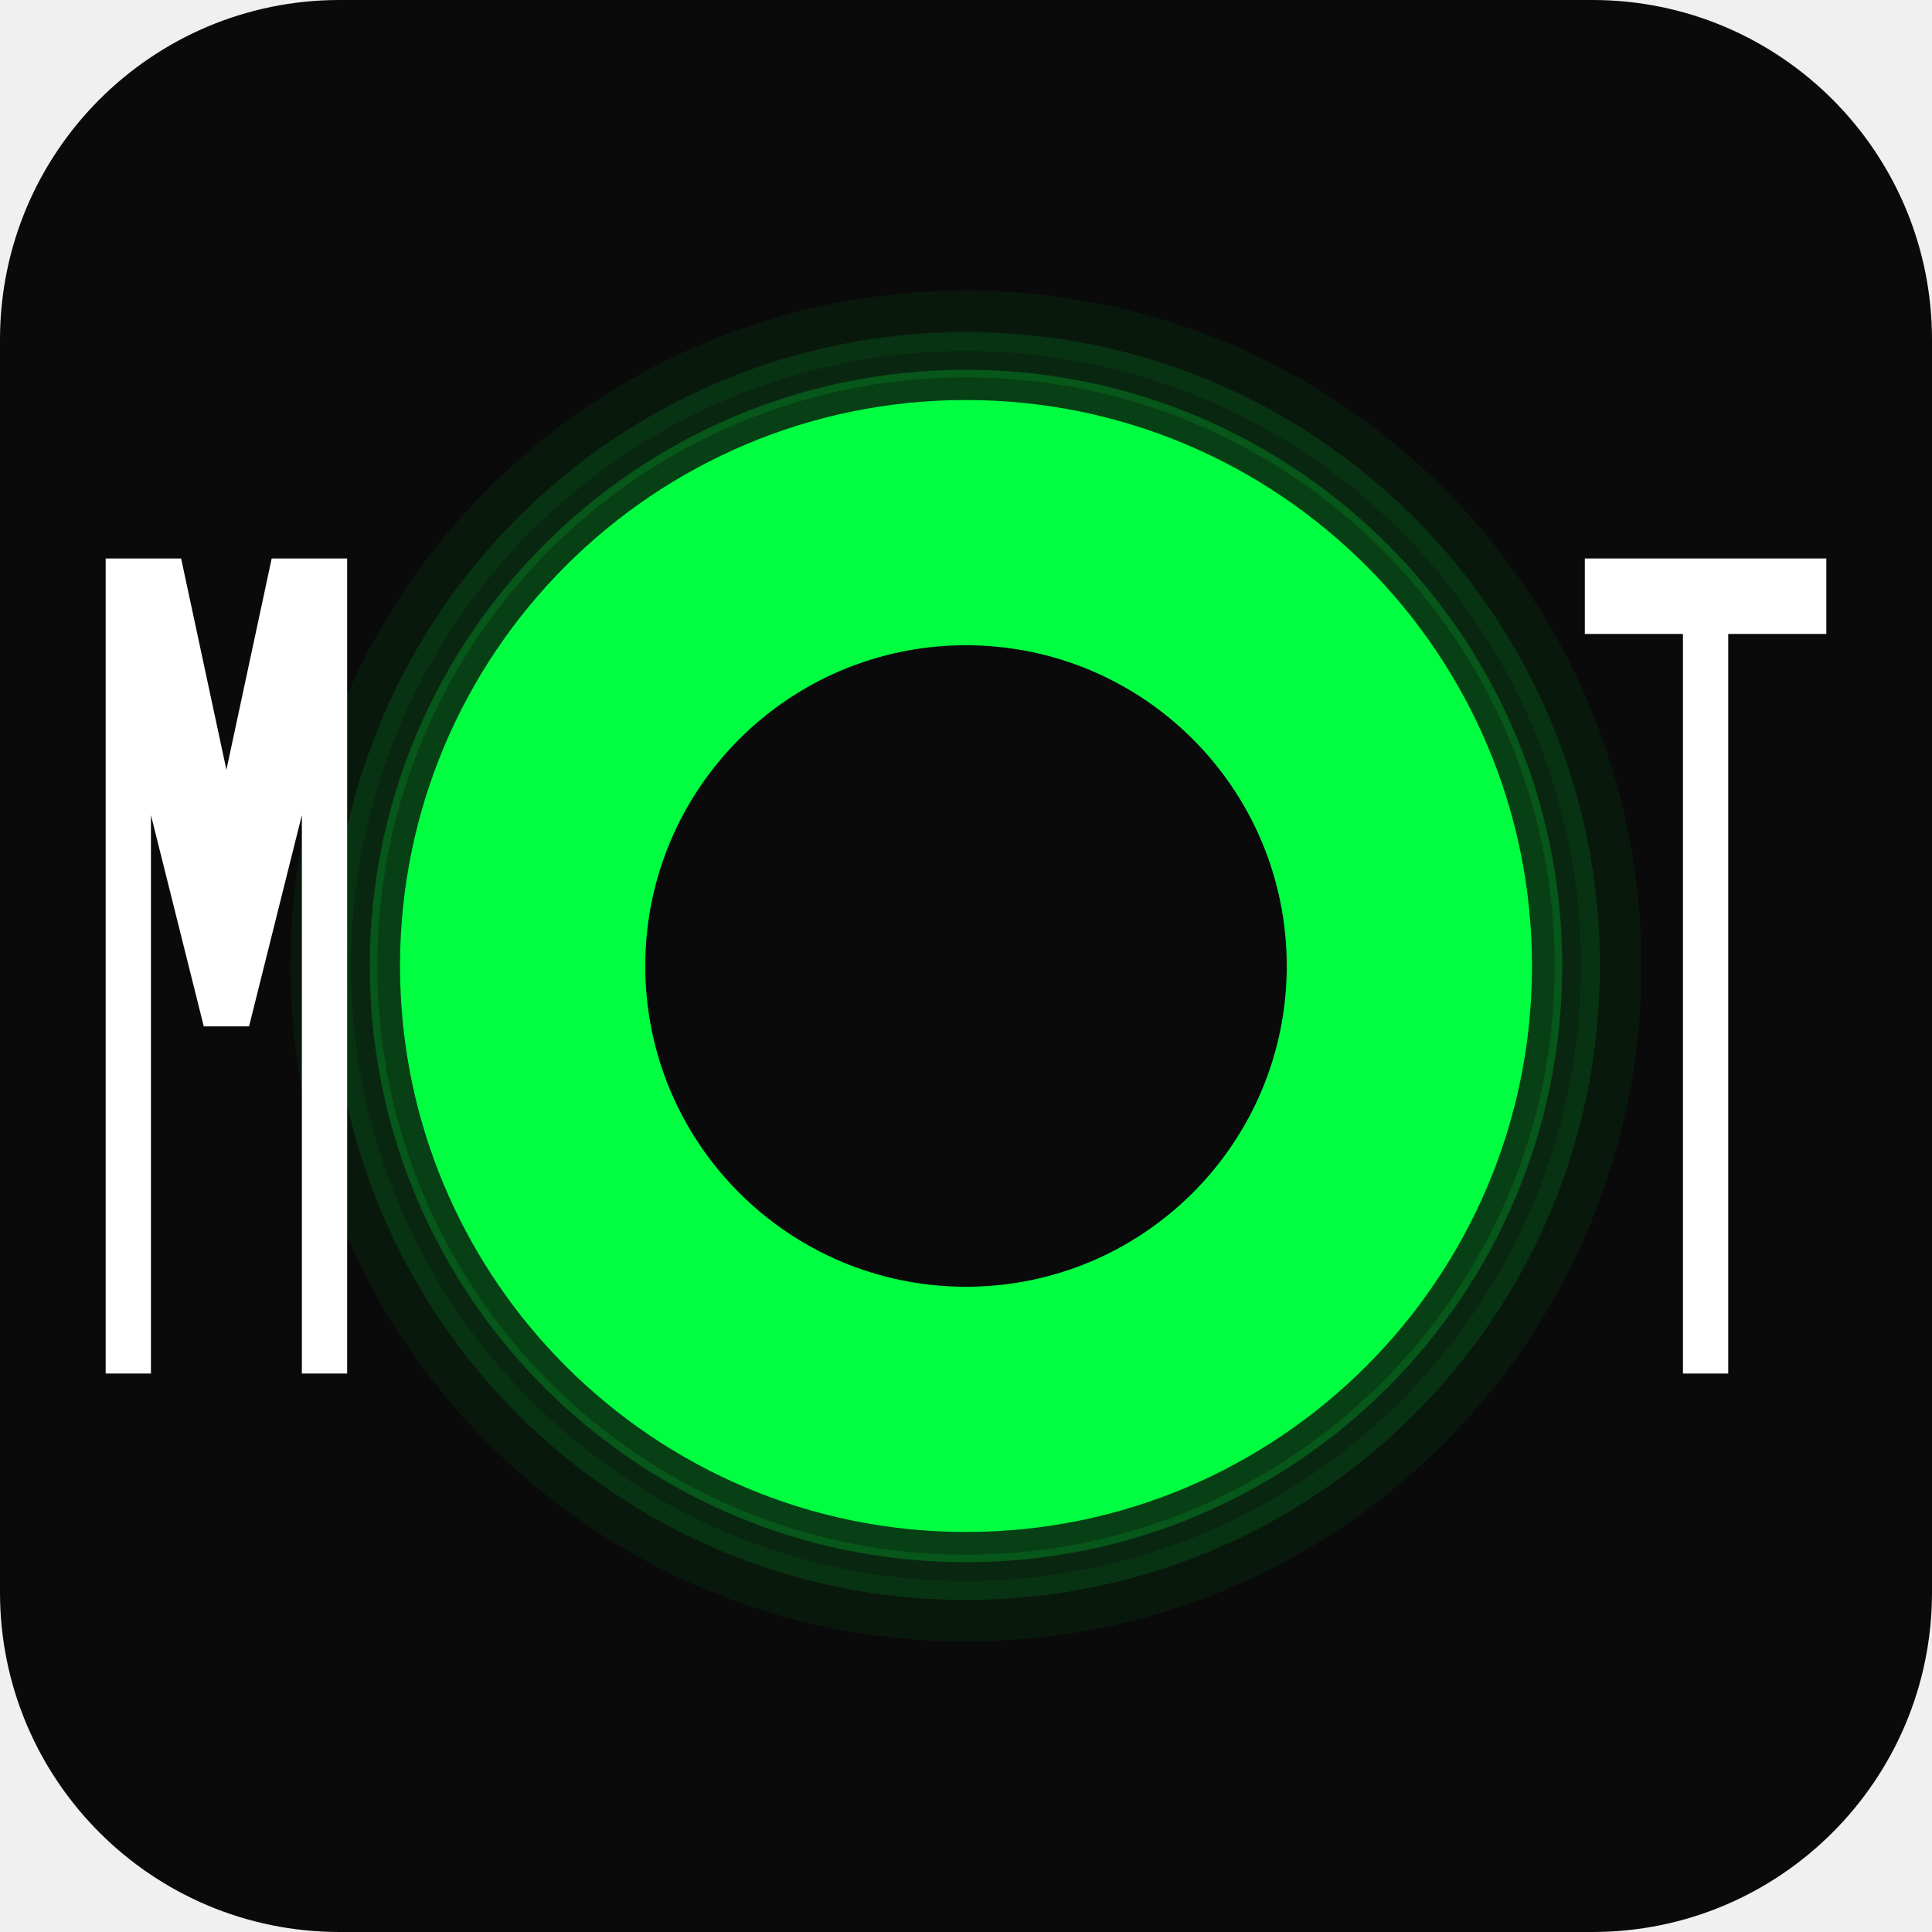
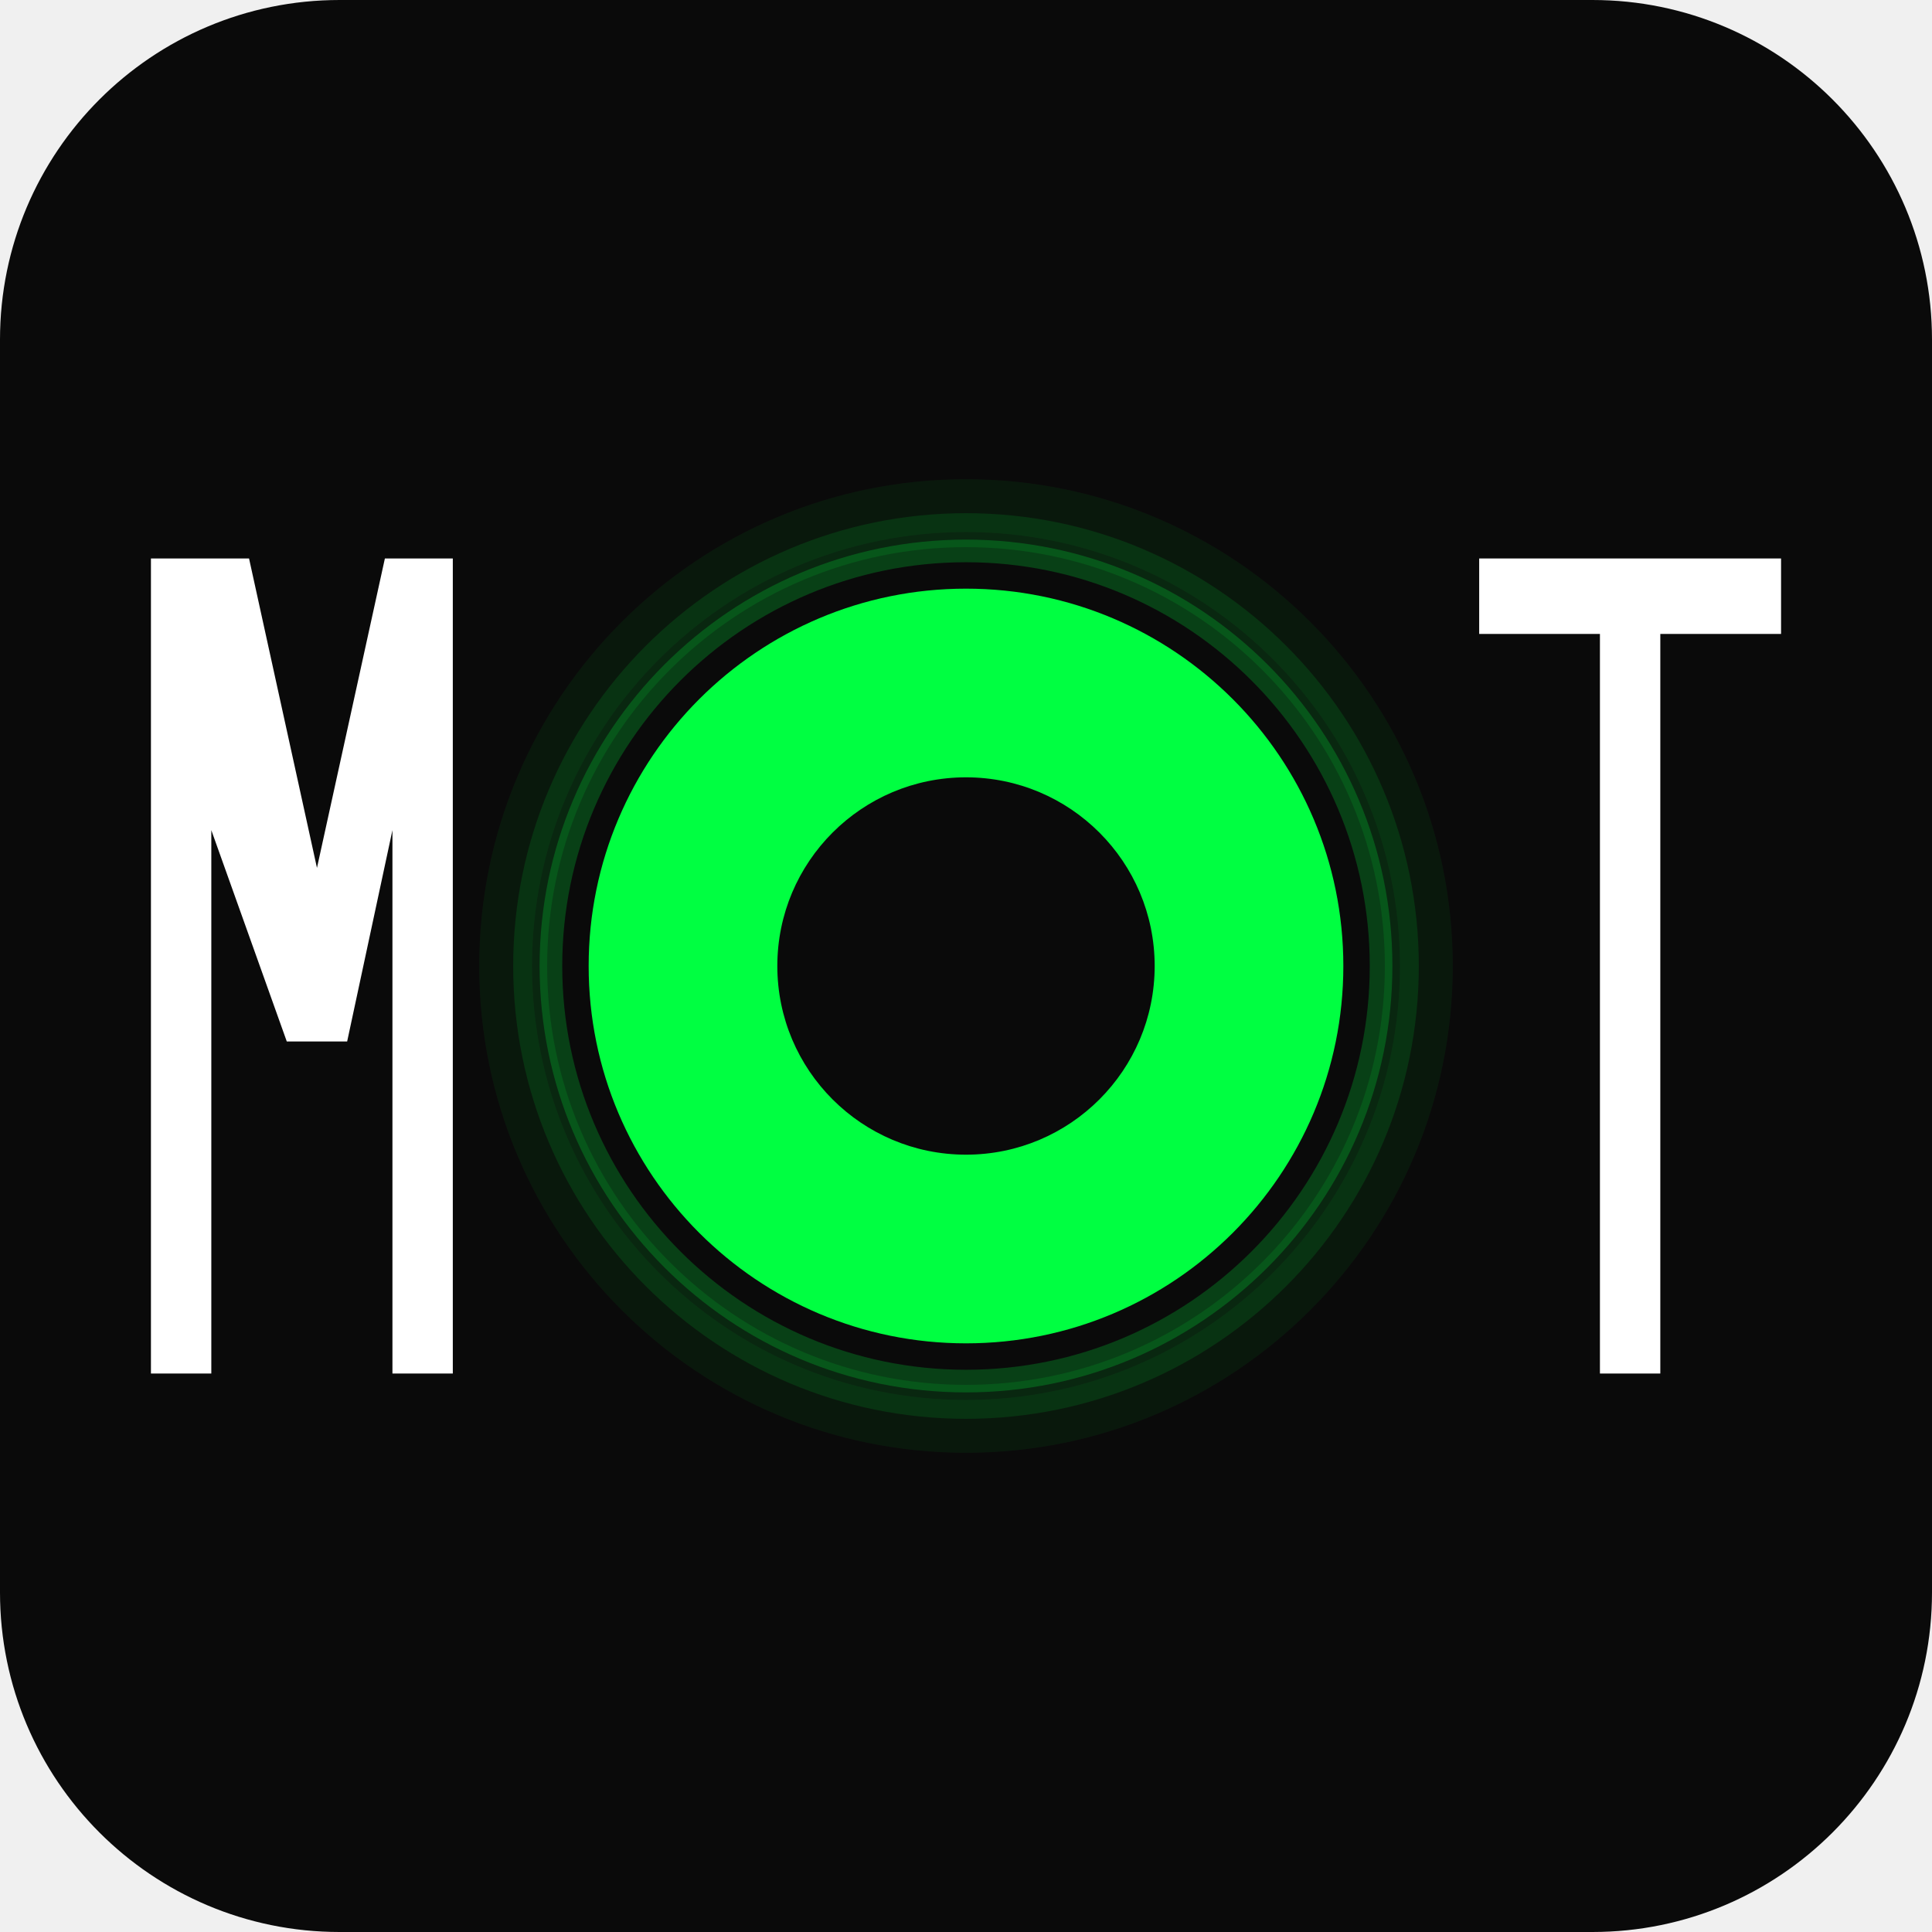
<svg xmlns="http://www.w3.org/2000/svg" viewBox="0 0 1024 1024" width="1024" height="1024" shape-rendering="geometricPrecision">
  <rect x="0" y="0" width="1024" height="1024" rx="180" ry="180" fill="#0A0A0A" />
-   <path d="M 154 512 A 358 358 0 1 1 870 512 A 358 358 0 1 1 154 512            M 186 512 A 326 326 0 1 0 838 512 A 326 326 0 1 0 186 512 Z" fill="#00FF41" fill-opacity="0.06" fill-rule="evenodd" />
-   <path d="M 176 512 A 336 336 0 1 1 848 512 A 336 336 0 1 1 176 512            M 200 512 A 312 312 0 1 0 824 512 A 312 312 0 1 0 200 512 Z" fill="#00FF41" fill-opacity="0.12" fill-rule="evenodd" />
-   <path d="M 196 512 A 316 316 0 1 1 828 512 A 316 316 0 1 1 196 512            M 212 512 A 300 300 0 1 0 812 512 A 300 300 0 1 0 212 512 Z" fill="#00FF41" fill-opacity="0.22" fill-rule="evenodd" />
-   <path d="M 212 512 A 300 300 0 1 1 812 512 A 300 300 0 1 1 212 512            M 342 512 A 170 170 0 1 0 682 512 A 170 170 0 1 0 342 512 Z" fill="#00FF41" fill-rule="evenodd" />
-   <path d="M 56 728            L 56 296            L 96 296            L 120 408            L 144 296            L 184 296            L 184 728            L 160 728            L 160 432            L 132 544            L 108 544            L 80 432            L 80 728 Z" fill="#FFFFFF" />
-   <path d="M 840 296            L 968 296            L 968 336            L 916 336            L 916 728            L 892 728            L 892 336            L 840 336 Z" fill="#FFFFFF" />
+   <path d="M 254 512 A 258 258 0 1 1 770 512 A 258 258 0 1 1 254 512            M 282 512 A 230 230 0 1 0 742 512 A 230 230 0 1 0 282 512 Z" fill="#00FF41" fill-opacity="0.06" fill-rule="evenodd" />
+   <path d="M 272 512 A 240 240 0 1 1 752 512 A 240 240 0 1 1 272 512            M 290 512 A 222 222 0 1 0 734 512 A 222 222 0 1 0 290 512 Z" fill="#00FF41" fill-opacity="0.12" fill-rule="evenodd" />
+   <path d="M 286 512 A 226 226 0 1 1 738 512 A 226 226 0 1 1 286 512            M 298 512 A 214 214 0 1 0 726 512 A 214 214 0 1 0 298 512 Z" fill="#00FF41" fill-opacity="0.22" fill-rule="evenodd" />
+   <path d="M 312 512 A 200 200 0 1 1 712 512 A 200 200 0 1 1 312 512            M 412 512 A 100 100 0 1 0 612 512 A 100 100 0 1 0 412 512 Z" fill="#00FF41" fill-rule="evenodd" />
+   <path d="M 80 728            L 80 296            L 132 296            L 168 460            L 204 296            L 240 296            L 240 728            L 208 728            L 208 440            L 184 552            L 152 552            L 112 440            L 112 728 Z" fill="#FFFFFF" />
+   <path d="M 784 296            L 944 296            L 944 336            L 880 336            L 880 728            L 848 728            L 848 336            L 784 336 Z" fill="#FFFFFF" />
</svg>
